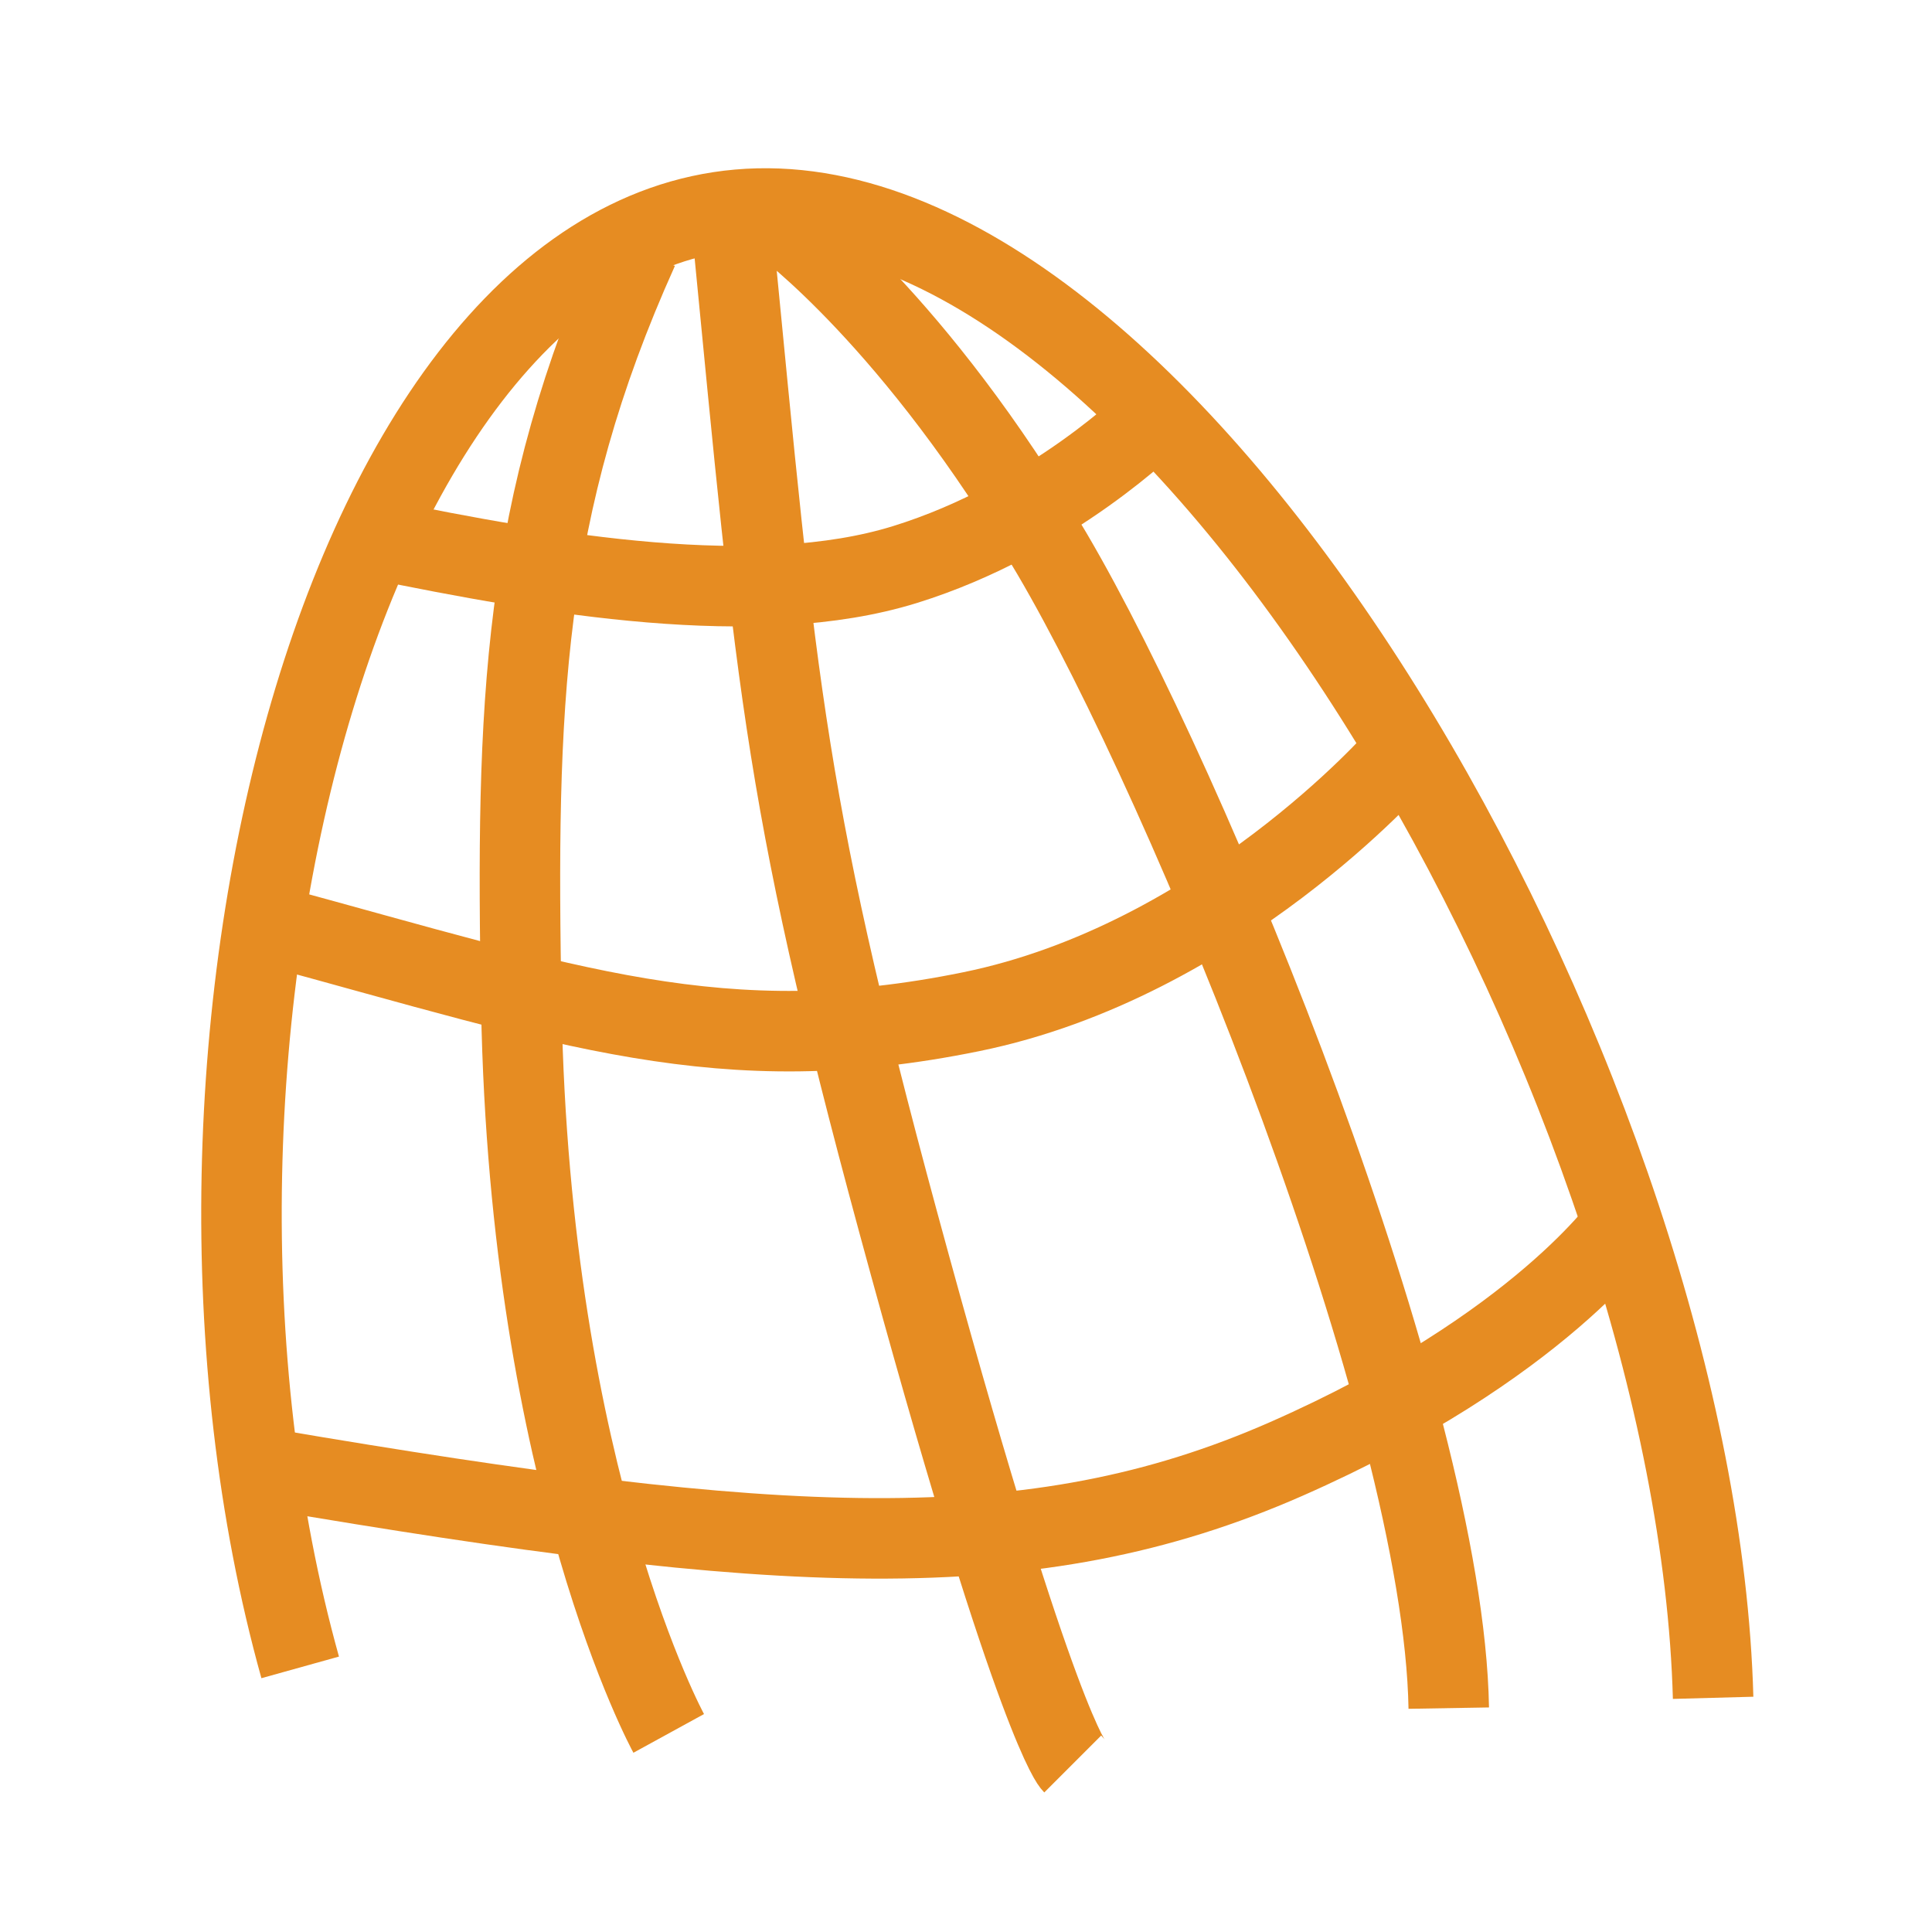
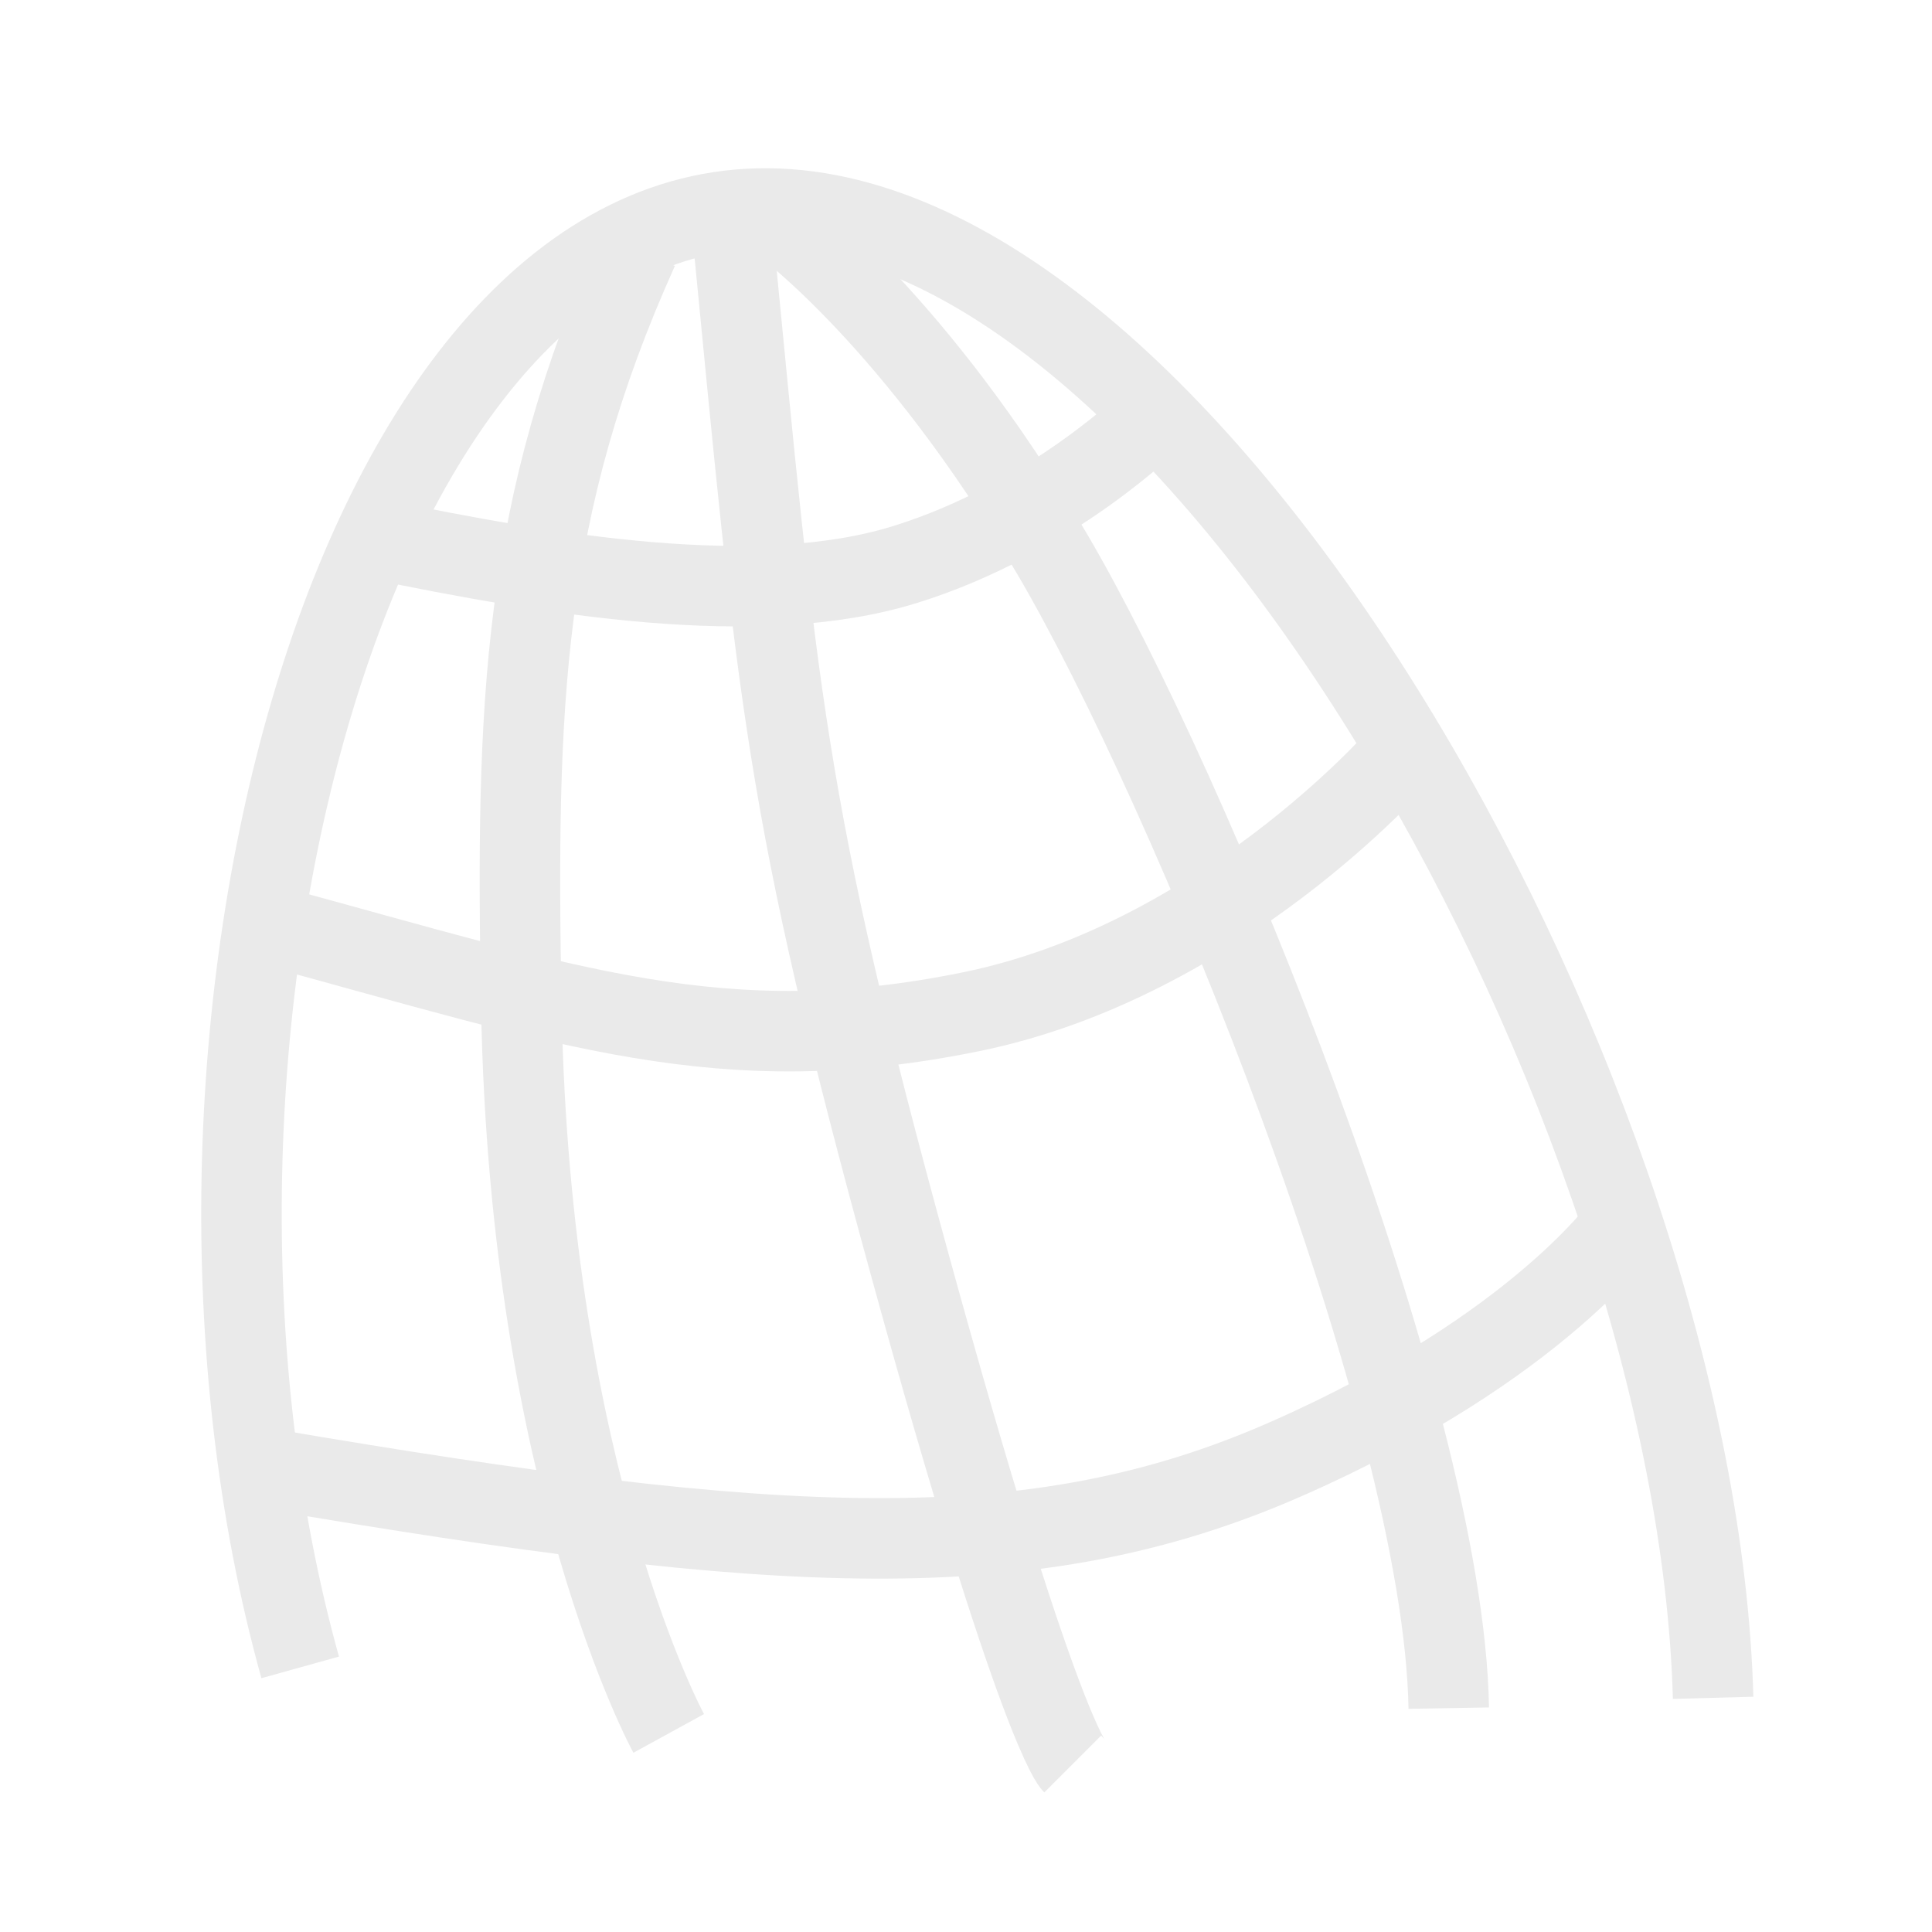
<svg xmlns="http://www.w3.org/2000/svg" width="24" height="24" id="svg4744" version="1.1">
  <defs id="defs4746">
    <linearGradient id="linearGradient4964">
      <stop style="stop-color:#ffffff;stop-opacity:1;" offset="0" id="stop4966" />
      <stop style="stop-color:#000000;stop-opacity:1;" offset="1" id="stop4968" />
    </linearGradient>
  </defs>
  <g id="layer1" transform="translate(0,-1028.362)">
    <g id="g4242-2" transform="matrix(1.350455,0,0,1.350455,-35.31869,569.3091)" style="fill:none;stroke:#b3b3b3;stroke-opacity:1" />
    <rect style="fill:none;stroke:none" id="rect2996-9-5-2-1-4" width="23.04" height="23.04" x="0.48" y="1028.842" ry="3.727" />
-     <path style="fill:none;stroke:#e68c22;stroke-width:1px;stroke-linecap:butt;stroke-linejoin:miter;stroke-opacity:1" d="m 3.729,1049.075 c -2.147,-7.702 0.629,-18.332 5.935,-18.12 5.306,0.213 11.417,11.115 11.617,18.498" id="path4587-6-1-3" />
-     <path style="fill:none;stroke:#e68c22;stroke-width:1px;stroke-linecap:butt;stroke-linejoin:miter;stroke-opacity:1" d="m 4.676,1035.059 c 2.147,0.442 4.735,0.884 6.566,0.316 1.831,-0.568 3.094,-1.831 3.094,-1.831" id="path4589-0-3-1" />
-     <path style="fill:none;stroke:#e68c22;stroke-width:1px;stroke-linecap:butt;stroke-linejoin:miter;stroke-opacity:1" d="m 3.351,1039.857 c 3.725,1.01 5.619,1.705 8.713,1.073 3.094,-0.631 5.303,-3.157 5.303,-3.157" id="path4591-1-8-2" />
-     <path style="fill:none;stroke:#e68c22;stroke-width:1px;stroke-linecap:butt;stroke-linejoin:miter;stroke-opacity:1" d="m 3.351,1046.612 c 6.313,1.073 9.47,1.263 12.627,-0.126 3.157,-1.389 4.23,-2.967 4.23,-2.967" id="path4593-6-7-3" />
-     <path style="fill:none;stroke:#e68c22;stroke-width:1px;stroke-linecap:butt;stroke-linejoin:miter;stroke-opacity:1" d="m 9.727,1031.145 c 0,0 1.642,1.2 3.346,4.104 1.705,2.904 4.861,10.607 4.924,14.332" id="path4595-5-4-3" />
-     <path style="fill:none;stroke:#e68c22;stroke-width:1px;stroke-linecap:butt;stroke-linejoin:miter;stroke-opacity:1" d="m 9.096,1031.208 c 0.568,5.808 0.631,7.134 2.21,12.88 1.578,5.745 2.02,6.187 2.02,6.187" id="path4597-7-2-4" />
-     <path style="fill:none;stroke:#e68c22;stroke-width:1px;stroke-linecap:butt;stroke-linejoin:miter;stroke-opacity:1" d="m 7.928,1031.46 c -1.452,3.22 -1.52,5.671 -1.452,9.407 0.107,5.883 1.831,9.028 1.831,9.028" id="path4597-0-5-7-1" />
+     <path style="fill:none;stroke:#eaeaea;stroke-width:1px;stroke-linecap:butt;stroke-linejoin:miter;stroke-opacity:1" d="m 3.729,1049.075 c -2.147,-7.702 0.629,-18.332 5.935,-18.12 5.306,0.213 11.417,11.115 11.617,18.498" id="path4587-6-1-3" />
+     <path style="fill:none;stroke:#eaeaea;stroke-width:1px;stroke-linecap:butt;stroke-linejoin:miter;stroke-opacity:1" d="m 4.676,1035.059 c 2.147,0.442 4.735,0.884 6.566,0.316 1.831,-0.568 3.094,-1.831 3.094,-1.831" id="path4589-0-3-1" />
+     <path style="fill:none;stroke:#eaeaea;stroke-width:1px;stroke-linecap:butt;stroke-linejoin:miter;stroke-opacity:1" d="m 3.351,1039.857 c 3.725,1.01 5.619,1.705 8.713,1.073 3.094,-0.631 5.303,-3.157 5.303,-3.157" id="path4591-1-8-2" />
+     <path style="fill:none;stroke:#eaeaea;stroke-width:1px;stroke-linecap:butt;stroke-linejoin:miter;stroke-opacity:1" d="m 3.351,1046.612 c 6.313,1.073 9.47,1.263 12.627,-0.126 3.157,-1.389 4.23,-2.967 4.23,-2.967" id="path4593-6-7-3" />
+     <path style="fill:none;stroke:#eaeaea;stroke-width:1px;stroke-linecap:butt;stroke-linejoin:miter;stroke-opacity:1" d="m 9.727,1031.145 c 0,0 1.642,1.2 3.346,4.104 1.705,2.904 4.861,10.607 4.924,14.332" id="path4595-5-4-3" />
+     <path style="fill:none;stroke:#eaeaea;stroke-width:1px;stroke-linecap:butt;stroke-linejoin:miter;stroke-opacity:1" d="m 9.096,1031.208 c 0.568,5.808 0.631,7.134 2.21,12.88 1.578,5.745 2.02,6.187 2.02,6.187" id="path4597-7-2-4" />
+     <path style="fill:none;stroke:#eaeaea;stroke-width:1px;stroke-linecap:butt;stroke-linejoin:miter;stroke-opacity:1" d="m 7.928,1031.46 c -1.452,3.22 -1.52,5.671 -1.452,9.407 0.107,5.883 1.831,9.028 1.831,9.028" id="path4597-0-5-7-1" />
  </g>
</svg>
